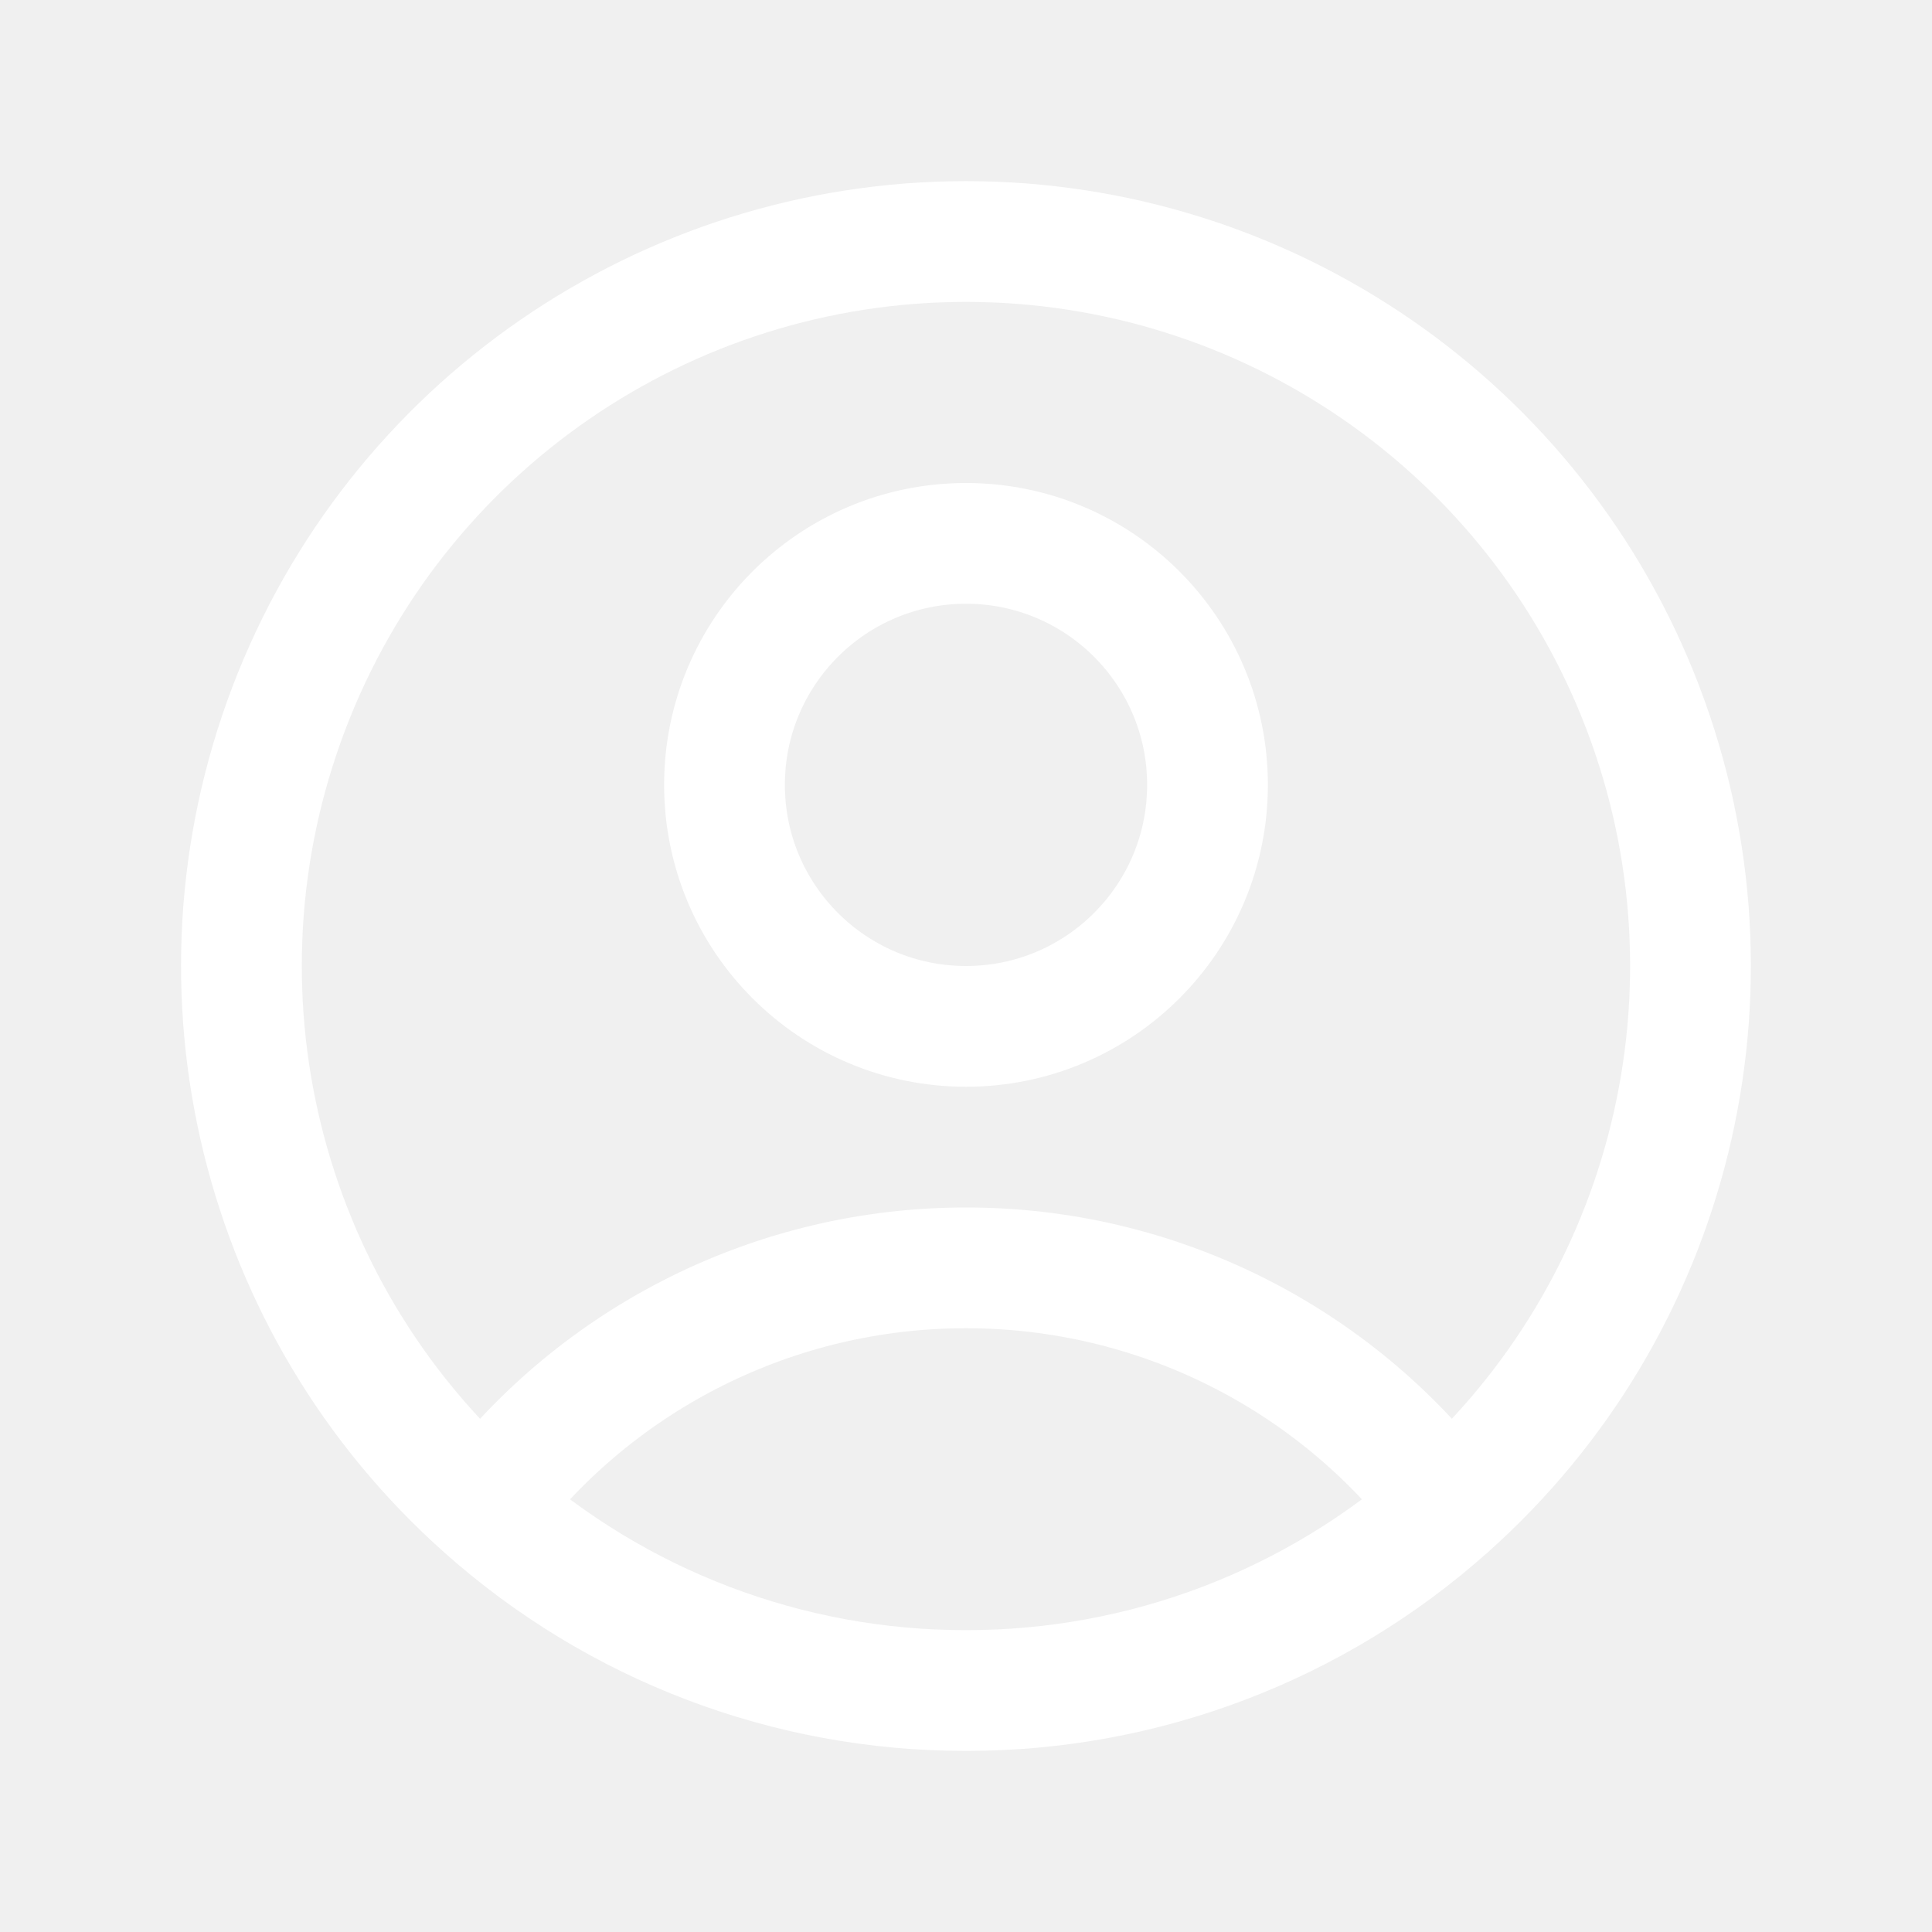
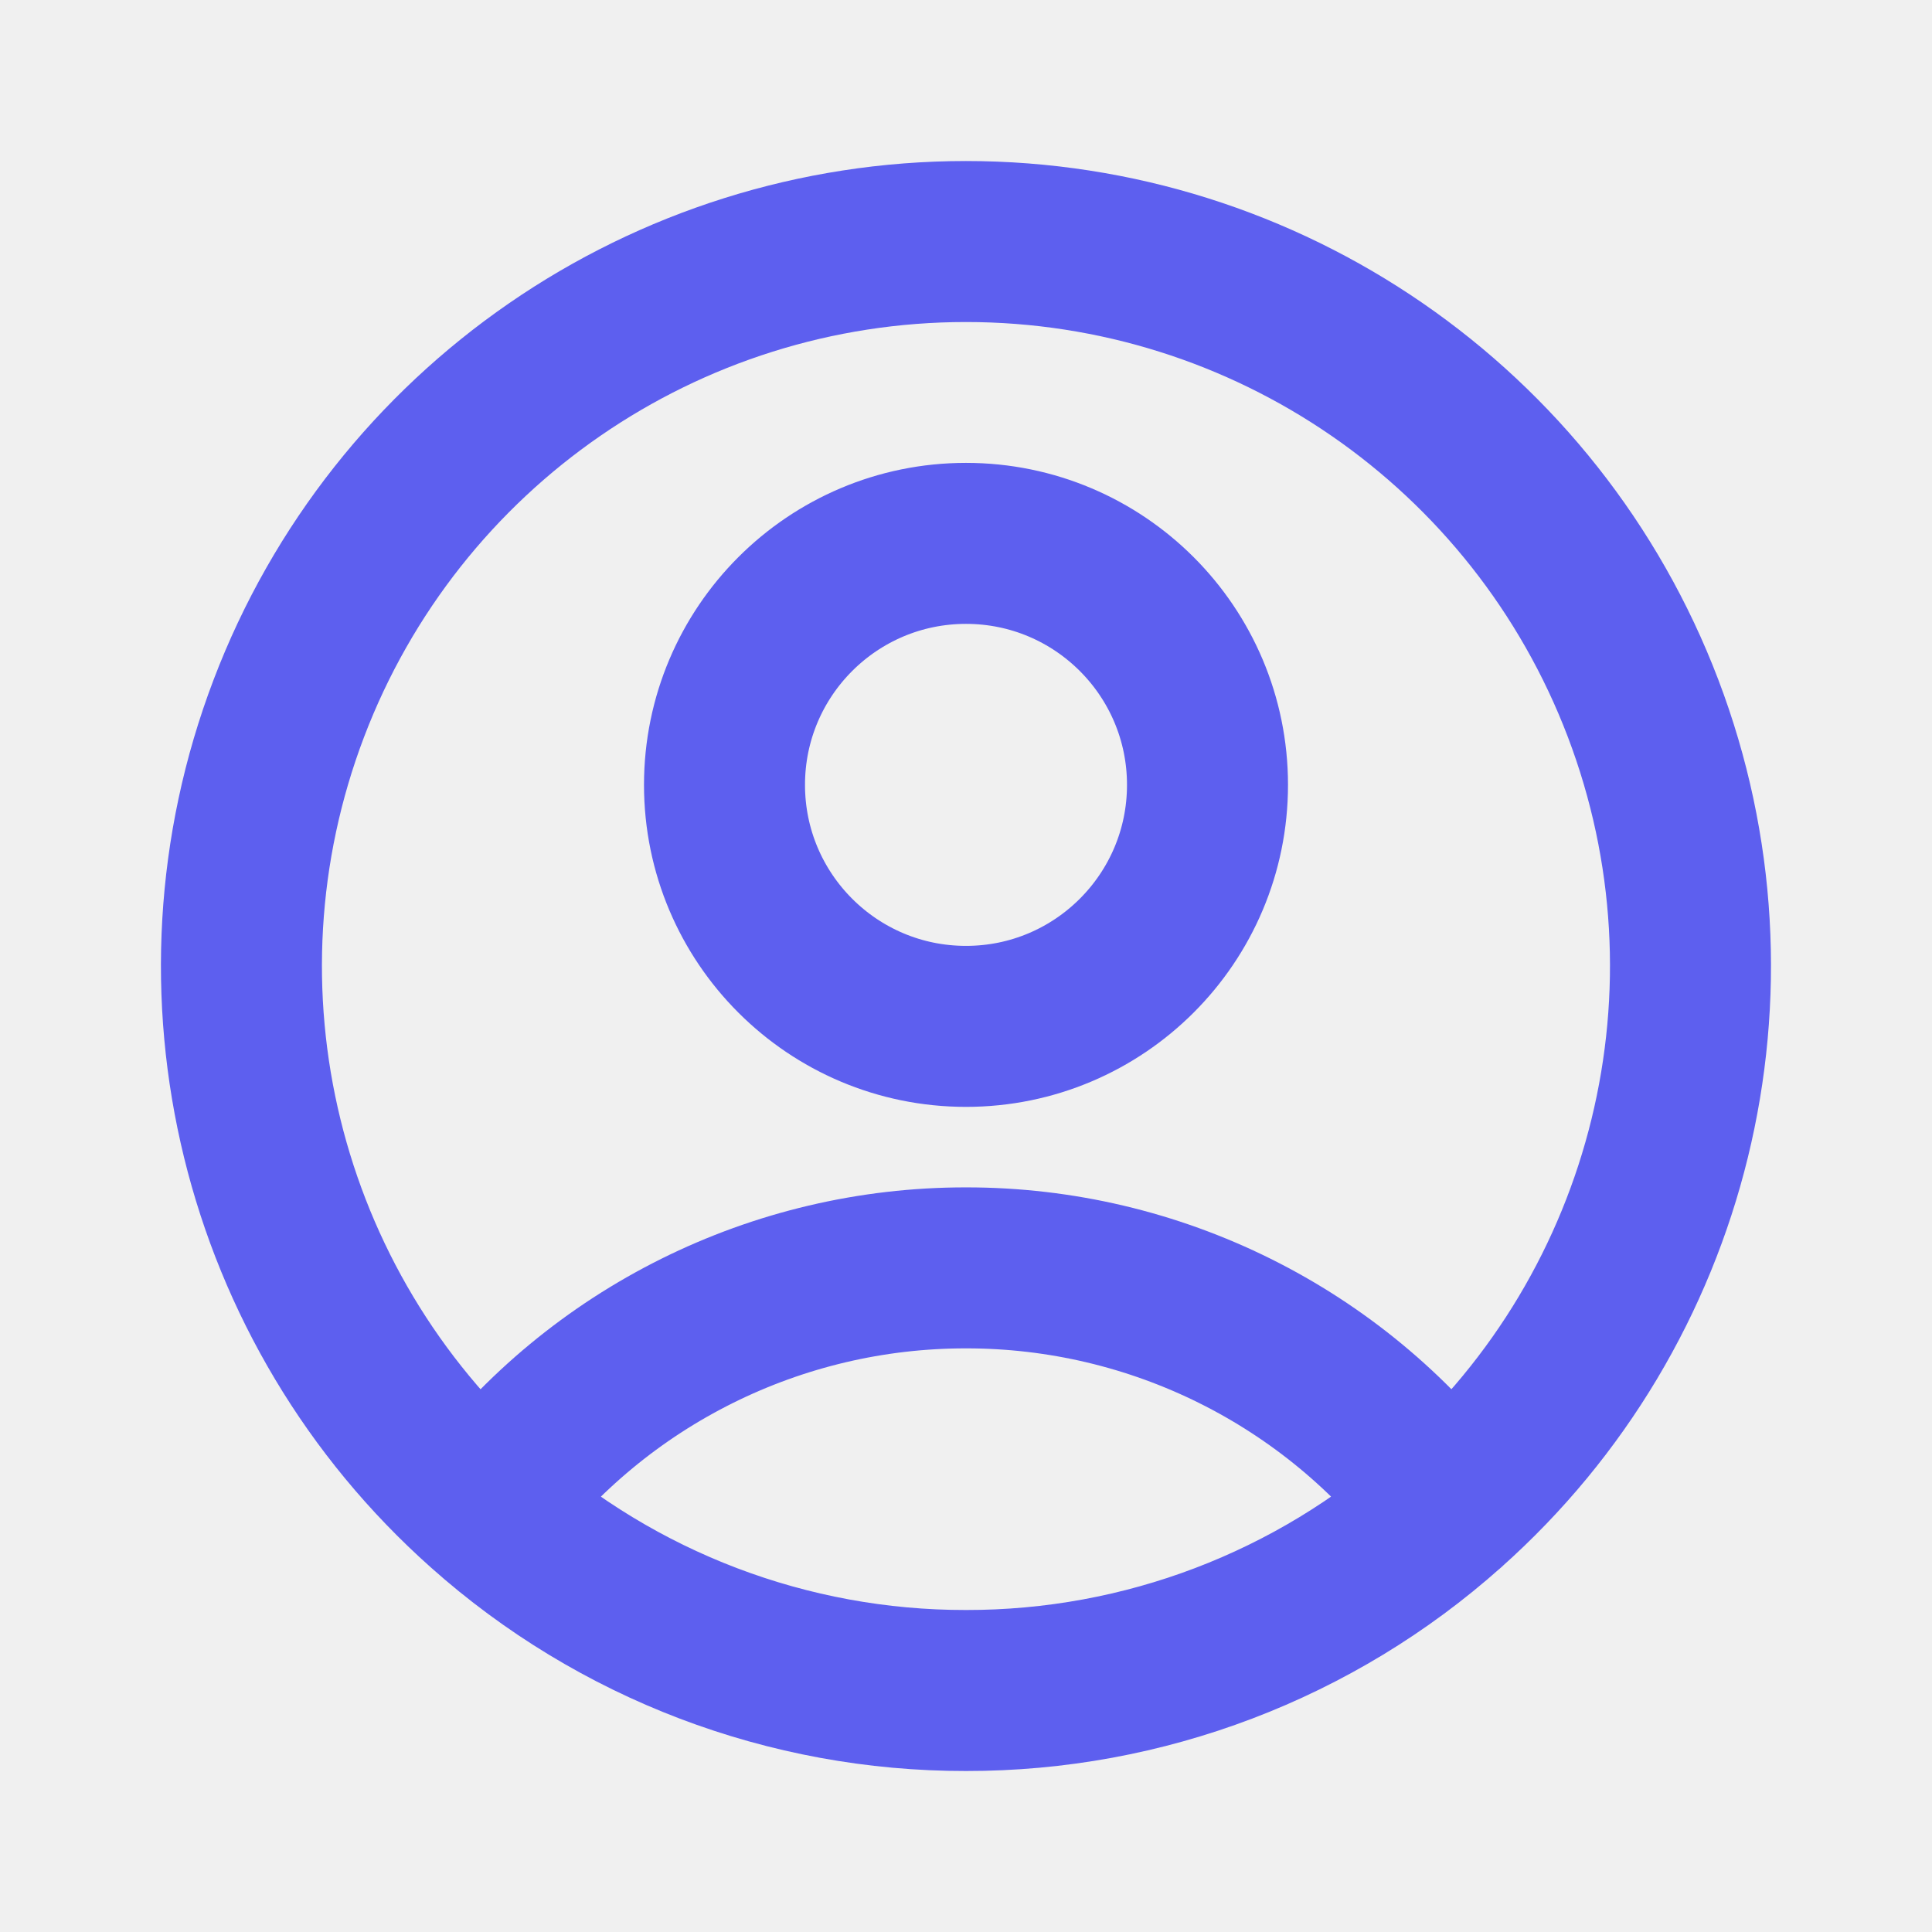
- <svg xmlns="http://www.w3.org/2000/svg" fill="none" viewBox="0 0 24 24" stroke-width="1.5" stroke="white" class="size-6">
+ <svg xmlns="http://www.w3.org/2000/svg" fill="none" viewBox="0 0 24 24" stroke-width="2" stroke="#5D5FEF" class="size-6">
  <path stroke-linecap="round" stroke-linejoin="round" d="M17.982 18.725A7.488 7.488 0 0 0 12 15.75a7.488 7.488 0 0 0-5.982 2.975m11.963 0a9 9 0 1 0-11.963 0m11.963 0A8.966 8.966 0 0 1 12 21a8.966 8.966 0 0 1-5.982-2.275M15 9.75a3 3 0 1 1-6 0 3 3 0 0 1 6 0Z" />
</svg>
